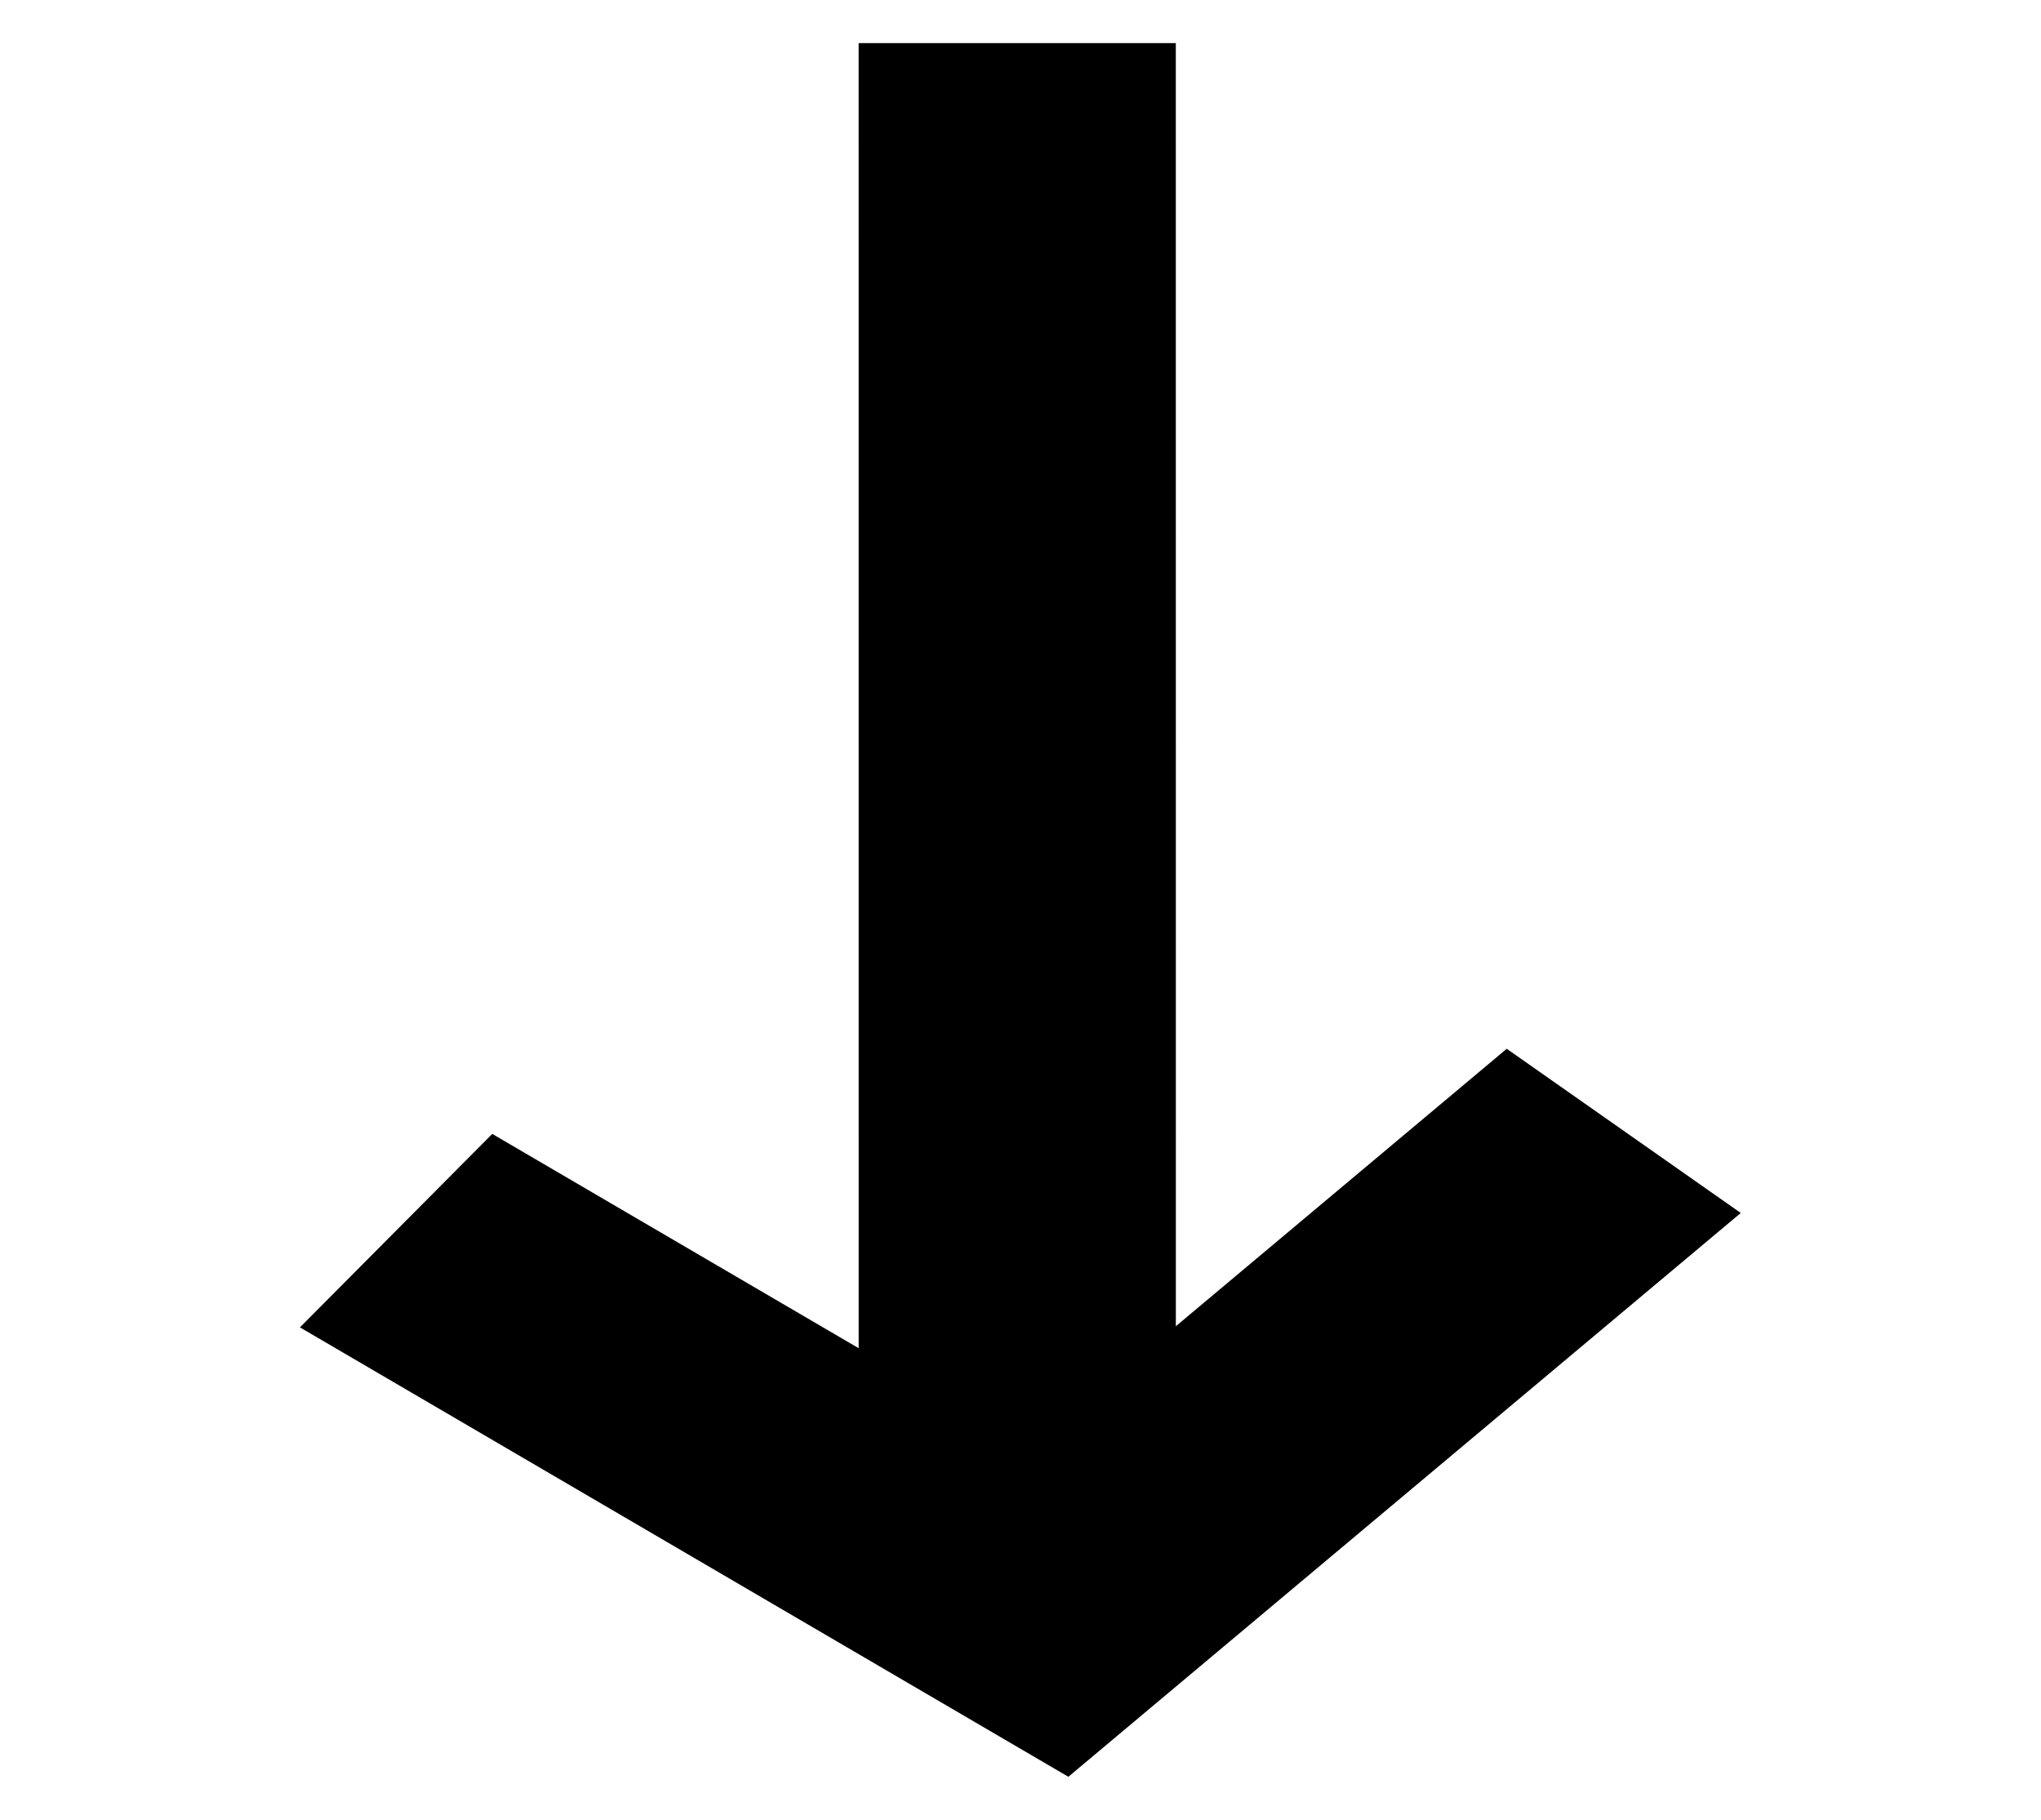
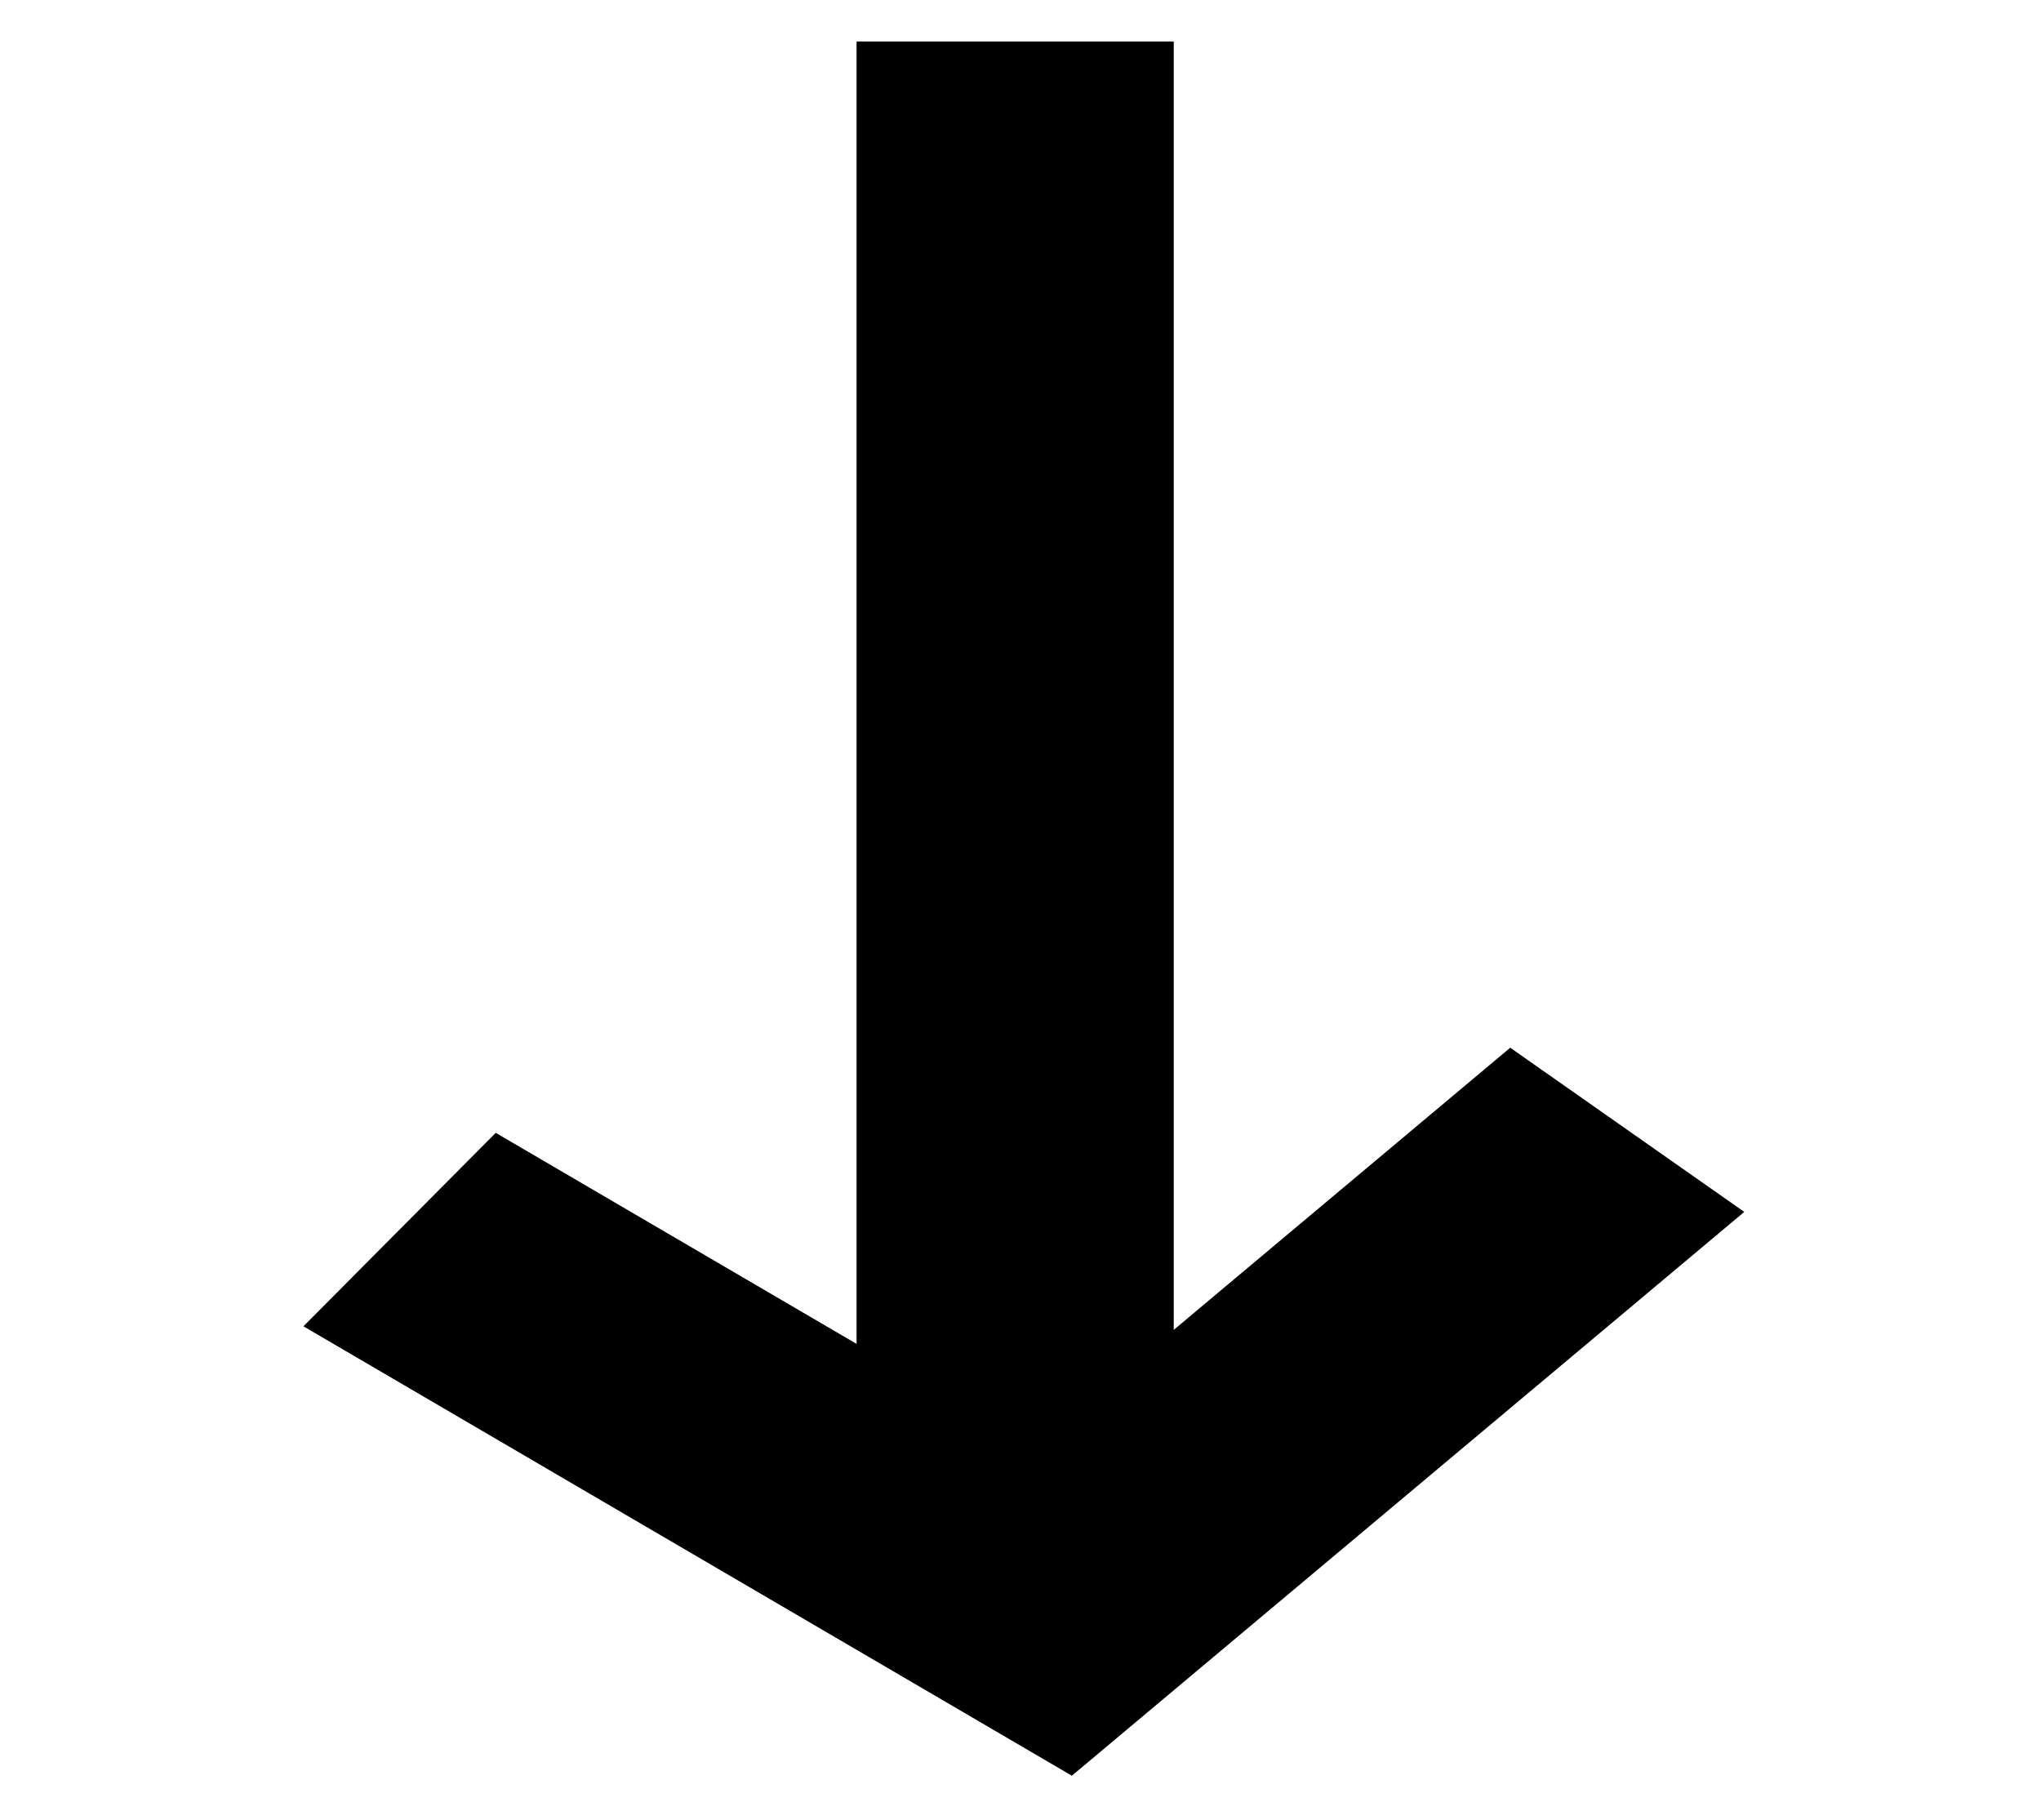
- <svg xmlns="http://www.w3.org/2000/svg" width="2.219mm" height="1.978mm" viewBox="0 0 7.864 7.01" id="svg5218" version="1.1">
-   <defs id="defs5220" />
-   <g id="layer1" transform="translate(-41.78248,-640.2857)">
-     <g id="g6338" transform="matrix(2.028171,0,0,2.370511,-594.8297,-750.054)">
-       <g id="g7183" transform="matrix(0,-0.8670259,-1.321397,0,1092.808,861.6392)">
-         <path id="path7179" d="m 317.239,588.007 -2.802,-7e-5" style="fill:none;fill-rule:evenodd;stroke:#000000;stroke-width:0.456px;stroke-linecap:butt;stroke-linejoin:miter;stroke-opacity:1" />
-         <path id="path7181" d="m 315.2,587.135 -0.903,0.826 0.716,0.939" style="fill:none;fill-rule:evenodd;stroke:#000000;stroke-width:0.456px;stroke-linecap:butt;stroke-linejoin:miter;stroke-opacity:1" />
-       </g>
-     </g>
+ <svg xmlns="http://www.w3.org/2000/svg" viewBox="0 0 7.864 7.01">
+   <g transform="matrix(0-2.05529-2.68002 0 1579.79 652.18)" fill="none" fill-rule="evenodd" stroke="#000" stroke-width=".456">
+     <path d="m317.24 588.01h-2.802" />
+     <path d="m315.2 587.13l-.903.826.716.939" />
  </g>
</svg>
